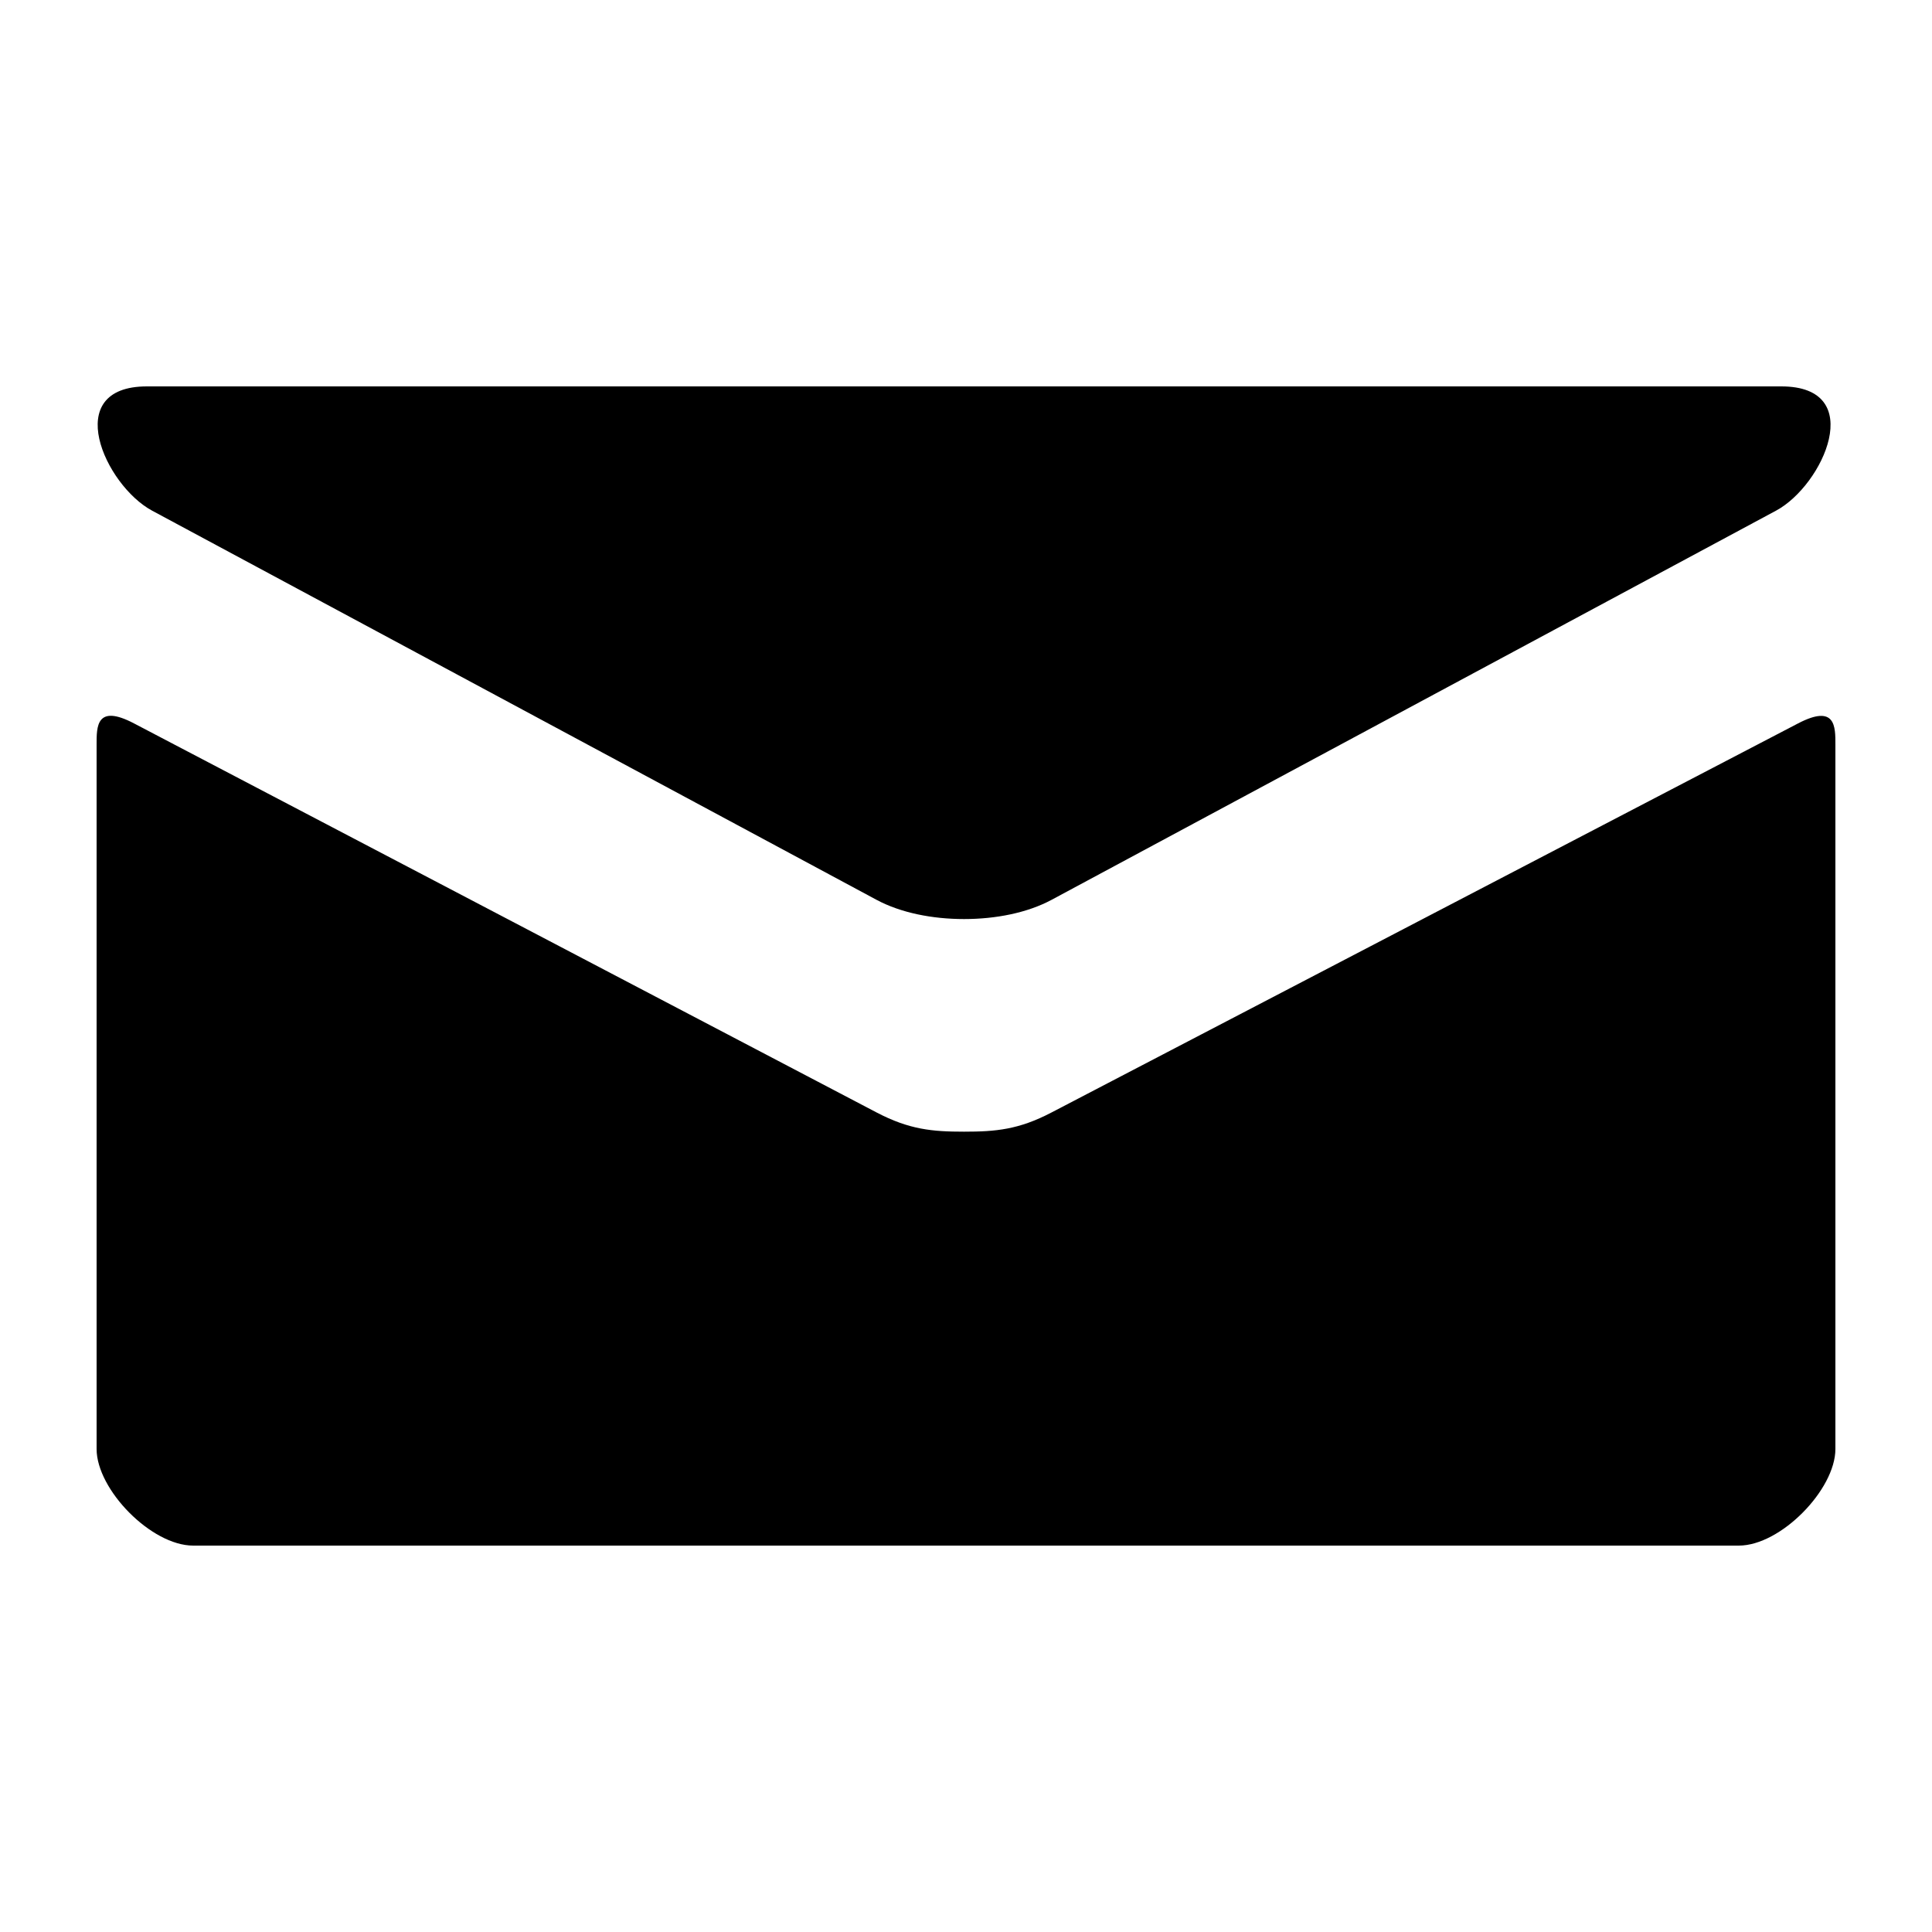
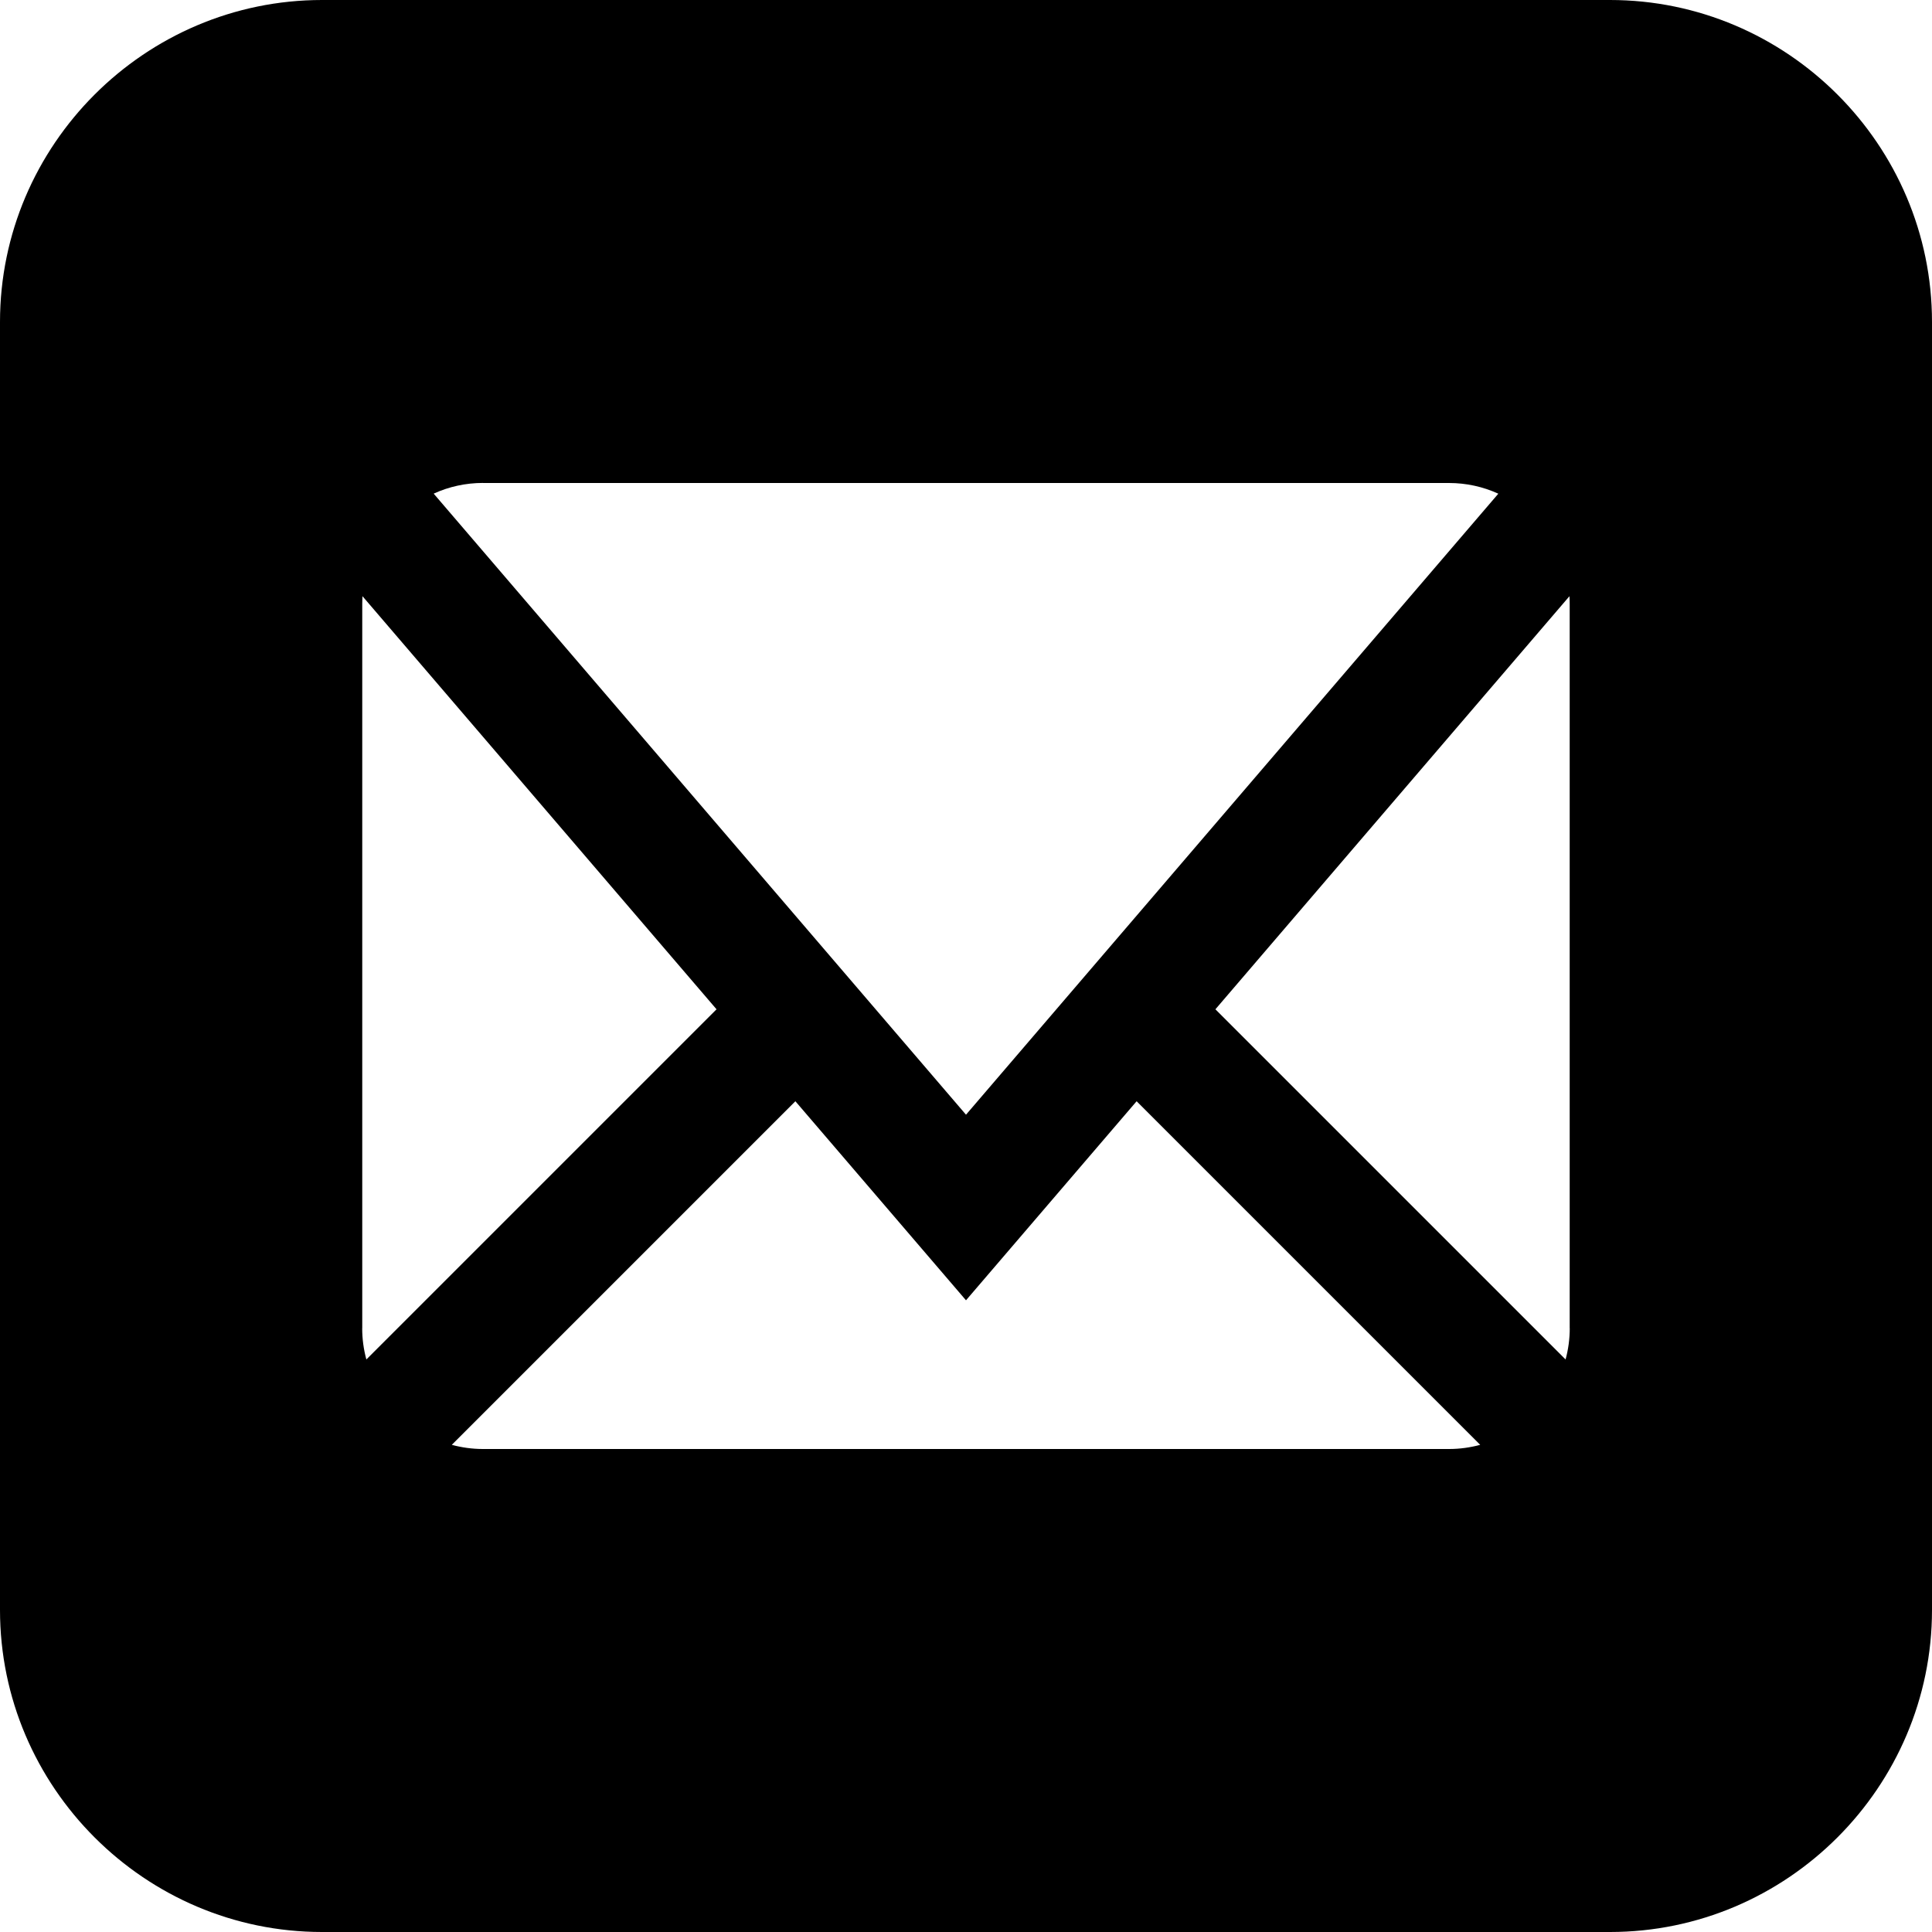
- <svg xmlns="http://www.w3.org/2000/svg" version="1.1" width="20" height="20" viewBox="0 0 20 20">
-   <path d="M1.574 5.286c0.488 0.262 7.248 3.894 7.5 4.029s0.578 0.199 0.906 0.199c0.328 0 0.654-0.064 0.906-0.199s7.012-3.767 7.5-4.029c0.489-0.263 0.951-1.286 0.054-1.286h-16.919c-0.897 0-0.435 1.023 0.053 1.286zM18.613 7.489c-0.555 0.289-7.387 3.849-7.727 4.027s-0.578 0.199-0.906 0.199-0.566-0.021-0.906-0.199-7.133-3.739-7.688-4.028c-0.39-0.204-0.386 0.035-0.386 0.219s0 7.293 0 7.293c0 0.42 0.566 1 1 1h16c0.434 0 1-0.58 1-1 0 0 0-7.108 0-7.292s0.004-0.423-0.387-0.219z" />
+ <svg xmlns="http://www.w3.org/2000/svg" version="1.1" width="32" height="32" viewBox="0 0 32 32">
+   <path d="M26.666 0h-21.332c-2.934 0-5.334 2.4-5.334 5.333v21.333c0 2.934 2.4 5.334 5.334 5.334h21.332c2.936 0 5.334-2.4 5.334-5.334v-21.333c0-2.934-2.398-5.333-5.334-5.333zM8 8h16c0.286 0 0.563 0.061 0.817 0.177l-8.817 10.286-8.817-10.287c0.254-0.116 0.531-0.177 0.817-0.177zM6 22v-12c0-0.042 0.002-0.084 0.004-0.125l5.864 6.842-5.8 5.8c-0.045-0.167-0.069-0.34-0.069-0.517zM24 24h-16c-0.177 0-0.35-0.024-0.517-0.069l5.691-5.691 2.826 3.297 2.826-3.297 5.691 5.691c-0.167 0.045-0.34 0.069-0.517 0.069zM26 22c0 0.177-0.024 0.35-0.069 0.517l-5.8-5.8 5.864-6.842c0.003 0.041 0.004 0.083 0.004 0.125v12z" />
</svg>
